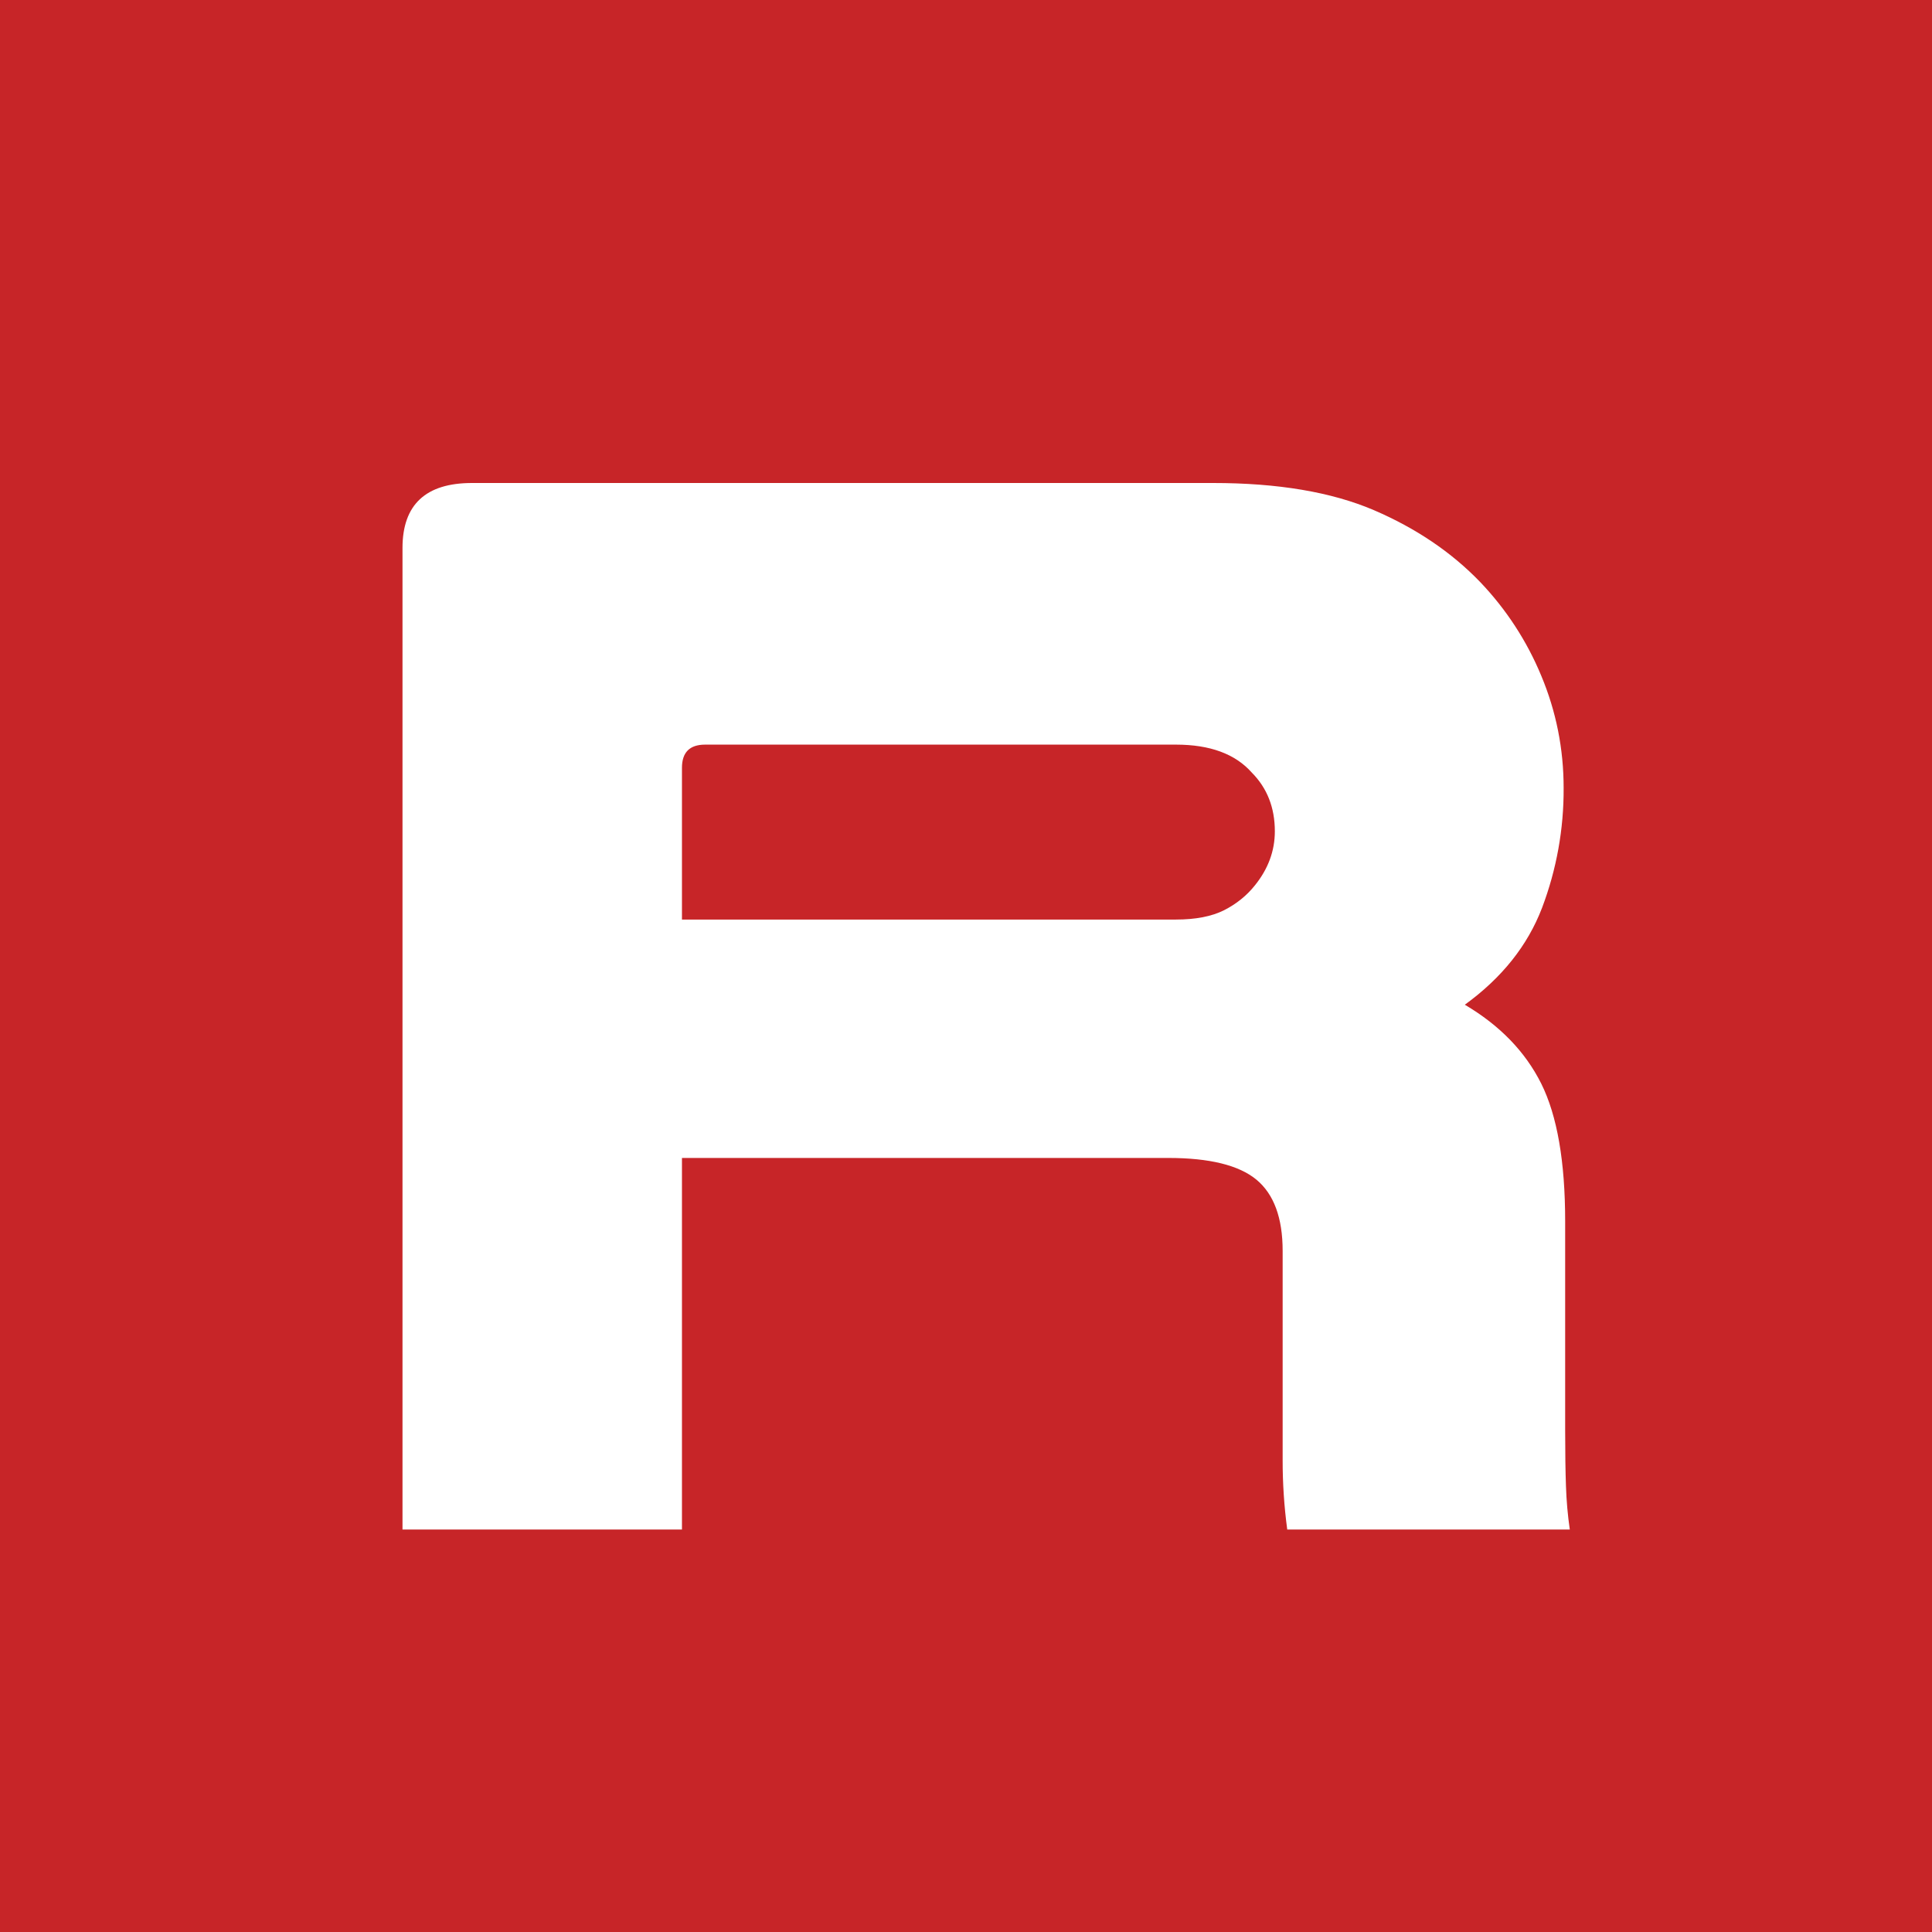
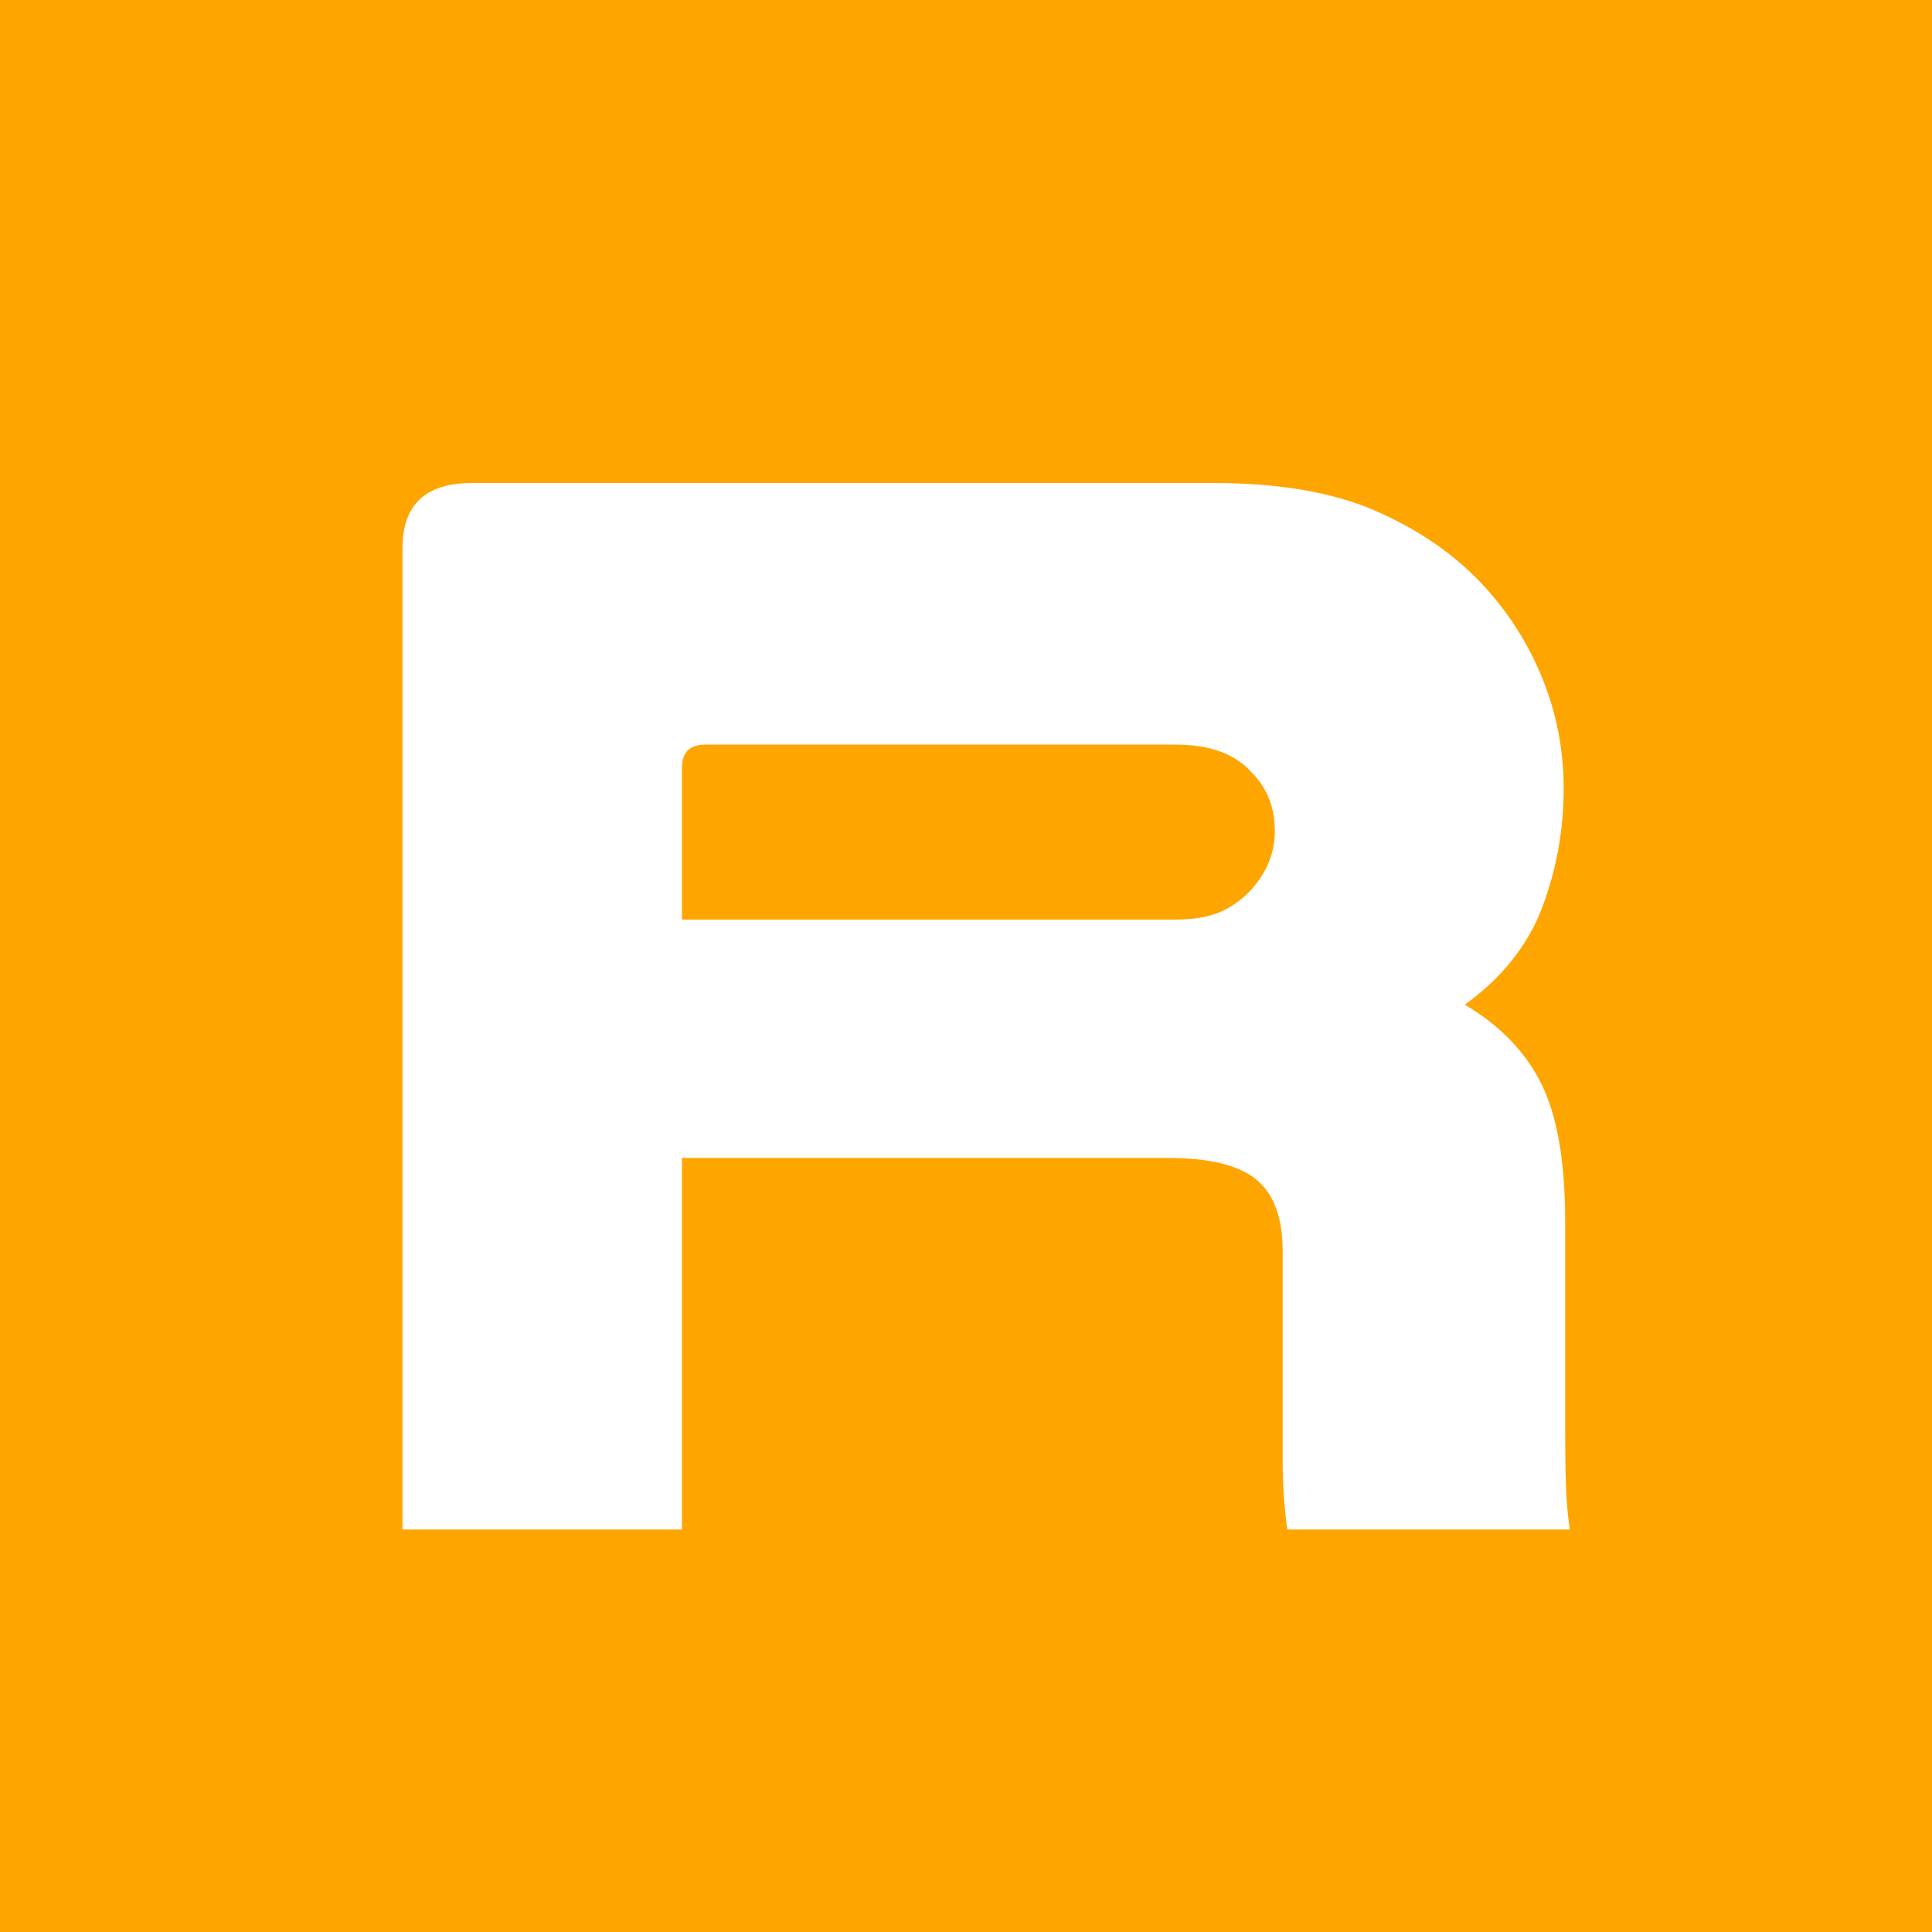
<svg xmlns="http://www.w3.org/2000/svg" width="48" height="48" viewBox="0 0 48 48">
  <g fill="none" fill-rule="evenodd">
-     <path fill="#C72528" d="M0 48h48V0H0z" />
+     <path fill="orange" d="M0 48h48V0H0z" />
    <path fill="#FFF" d="M29.218 22.846c.486 0 .883-.077 1.19-.23.306-.155.562-.36.767-.616.332-.41.498-.859.498-1.346 0-.59-.192-1.077-.575-1.462-.41-.461-1.036-.692-1.88-.692h-11.7c-.383 0-.575.192-.575.577v3.77h12.275zM16.943 38H10V13.615C10 12.54 10.575 12 11.726 12H30.14c1.611 0 2.94.225 3.99.673 1.048.45 1.93 1.045 2.646 1.789a7.55 7.55 0 0 1 1.516 2.327c.37.884.556 1.814.556 2.788a8.272 8.272 0 0 1-.537 2.98c-.359.937-.998 1.738-1.918 2.405.869.513 1.502 1.166 1.899 1.961.396.796.594 1.936.594 3.423v5.192c0 .565.007 1.026.02 1.385.012.36.043.718.095 1.077h-7.02a12.861 12.861 0 0 1-.114-1.731v-5.192c0-.82-.218-1.41-.653-1.77-.435-.358-1.164-.538-2.186-.538H16.943V38z" />
  </g>
</svg>
